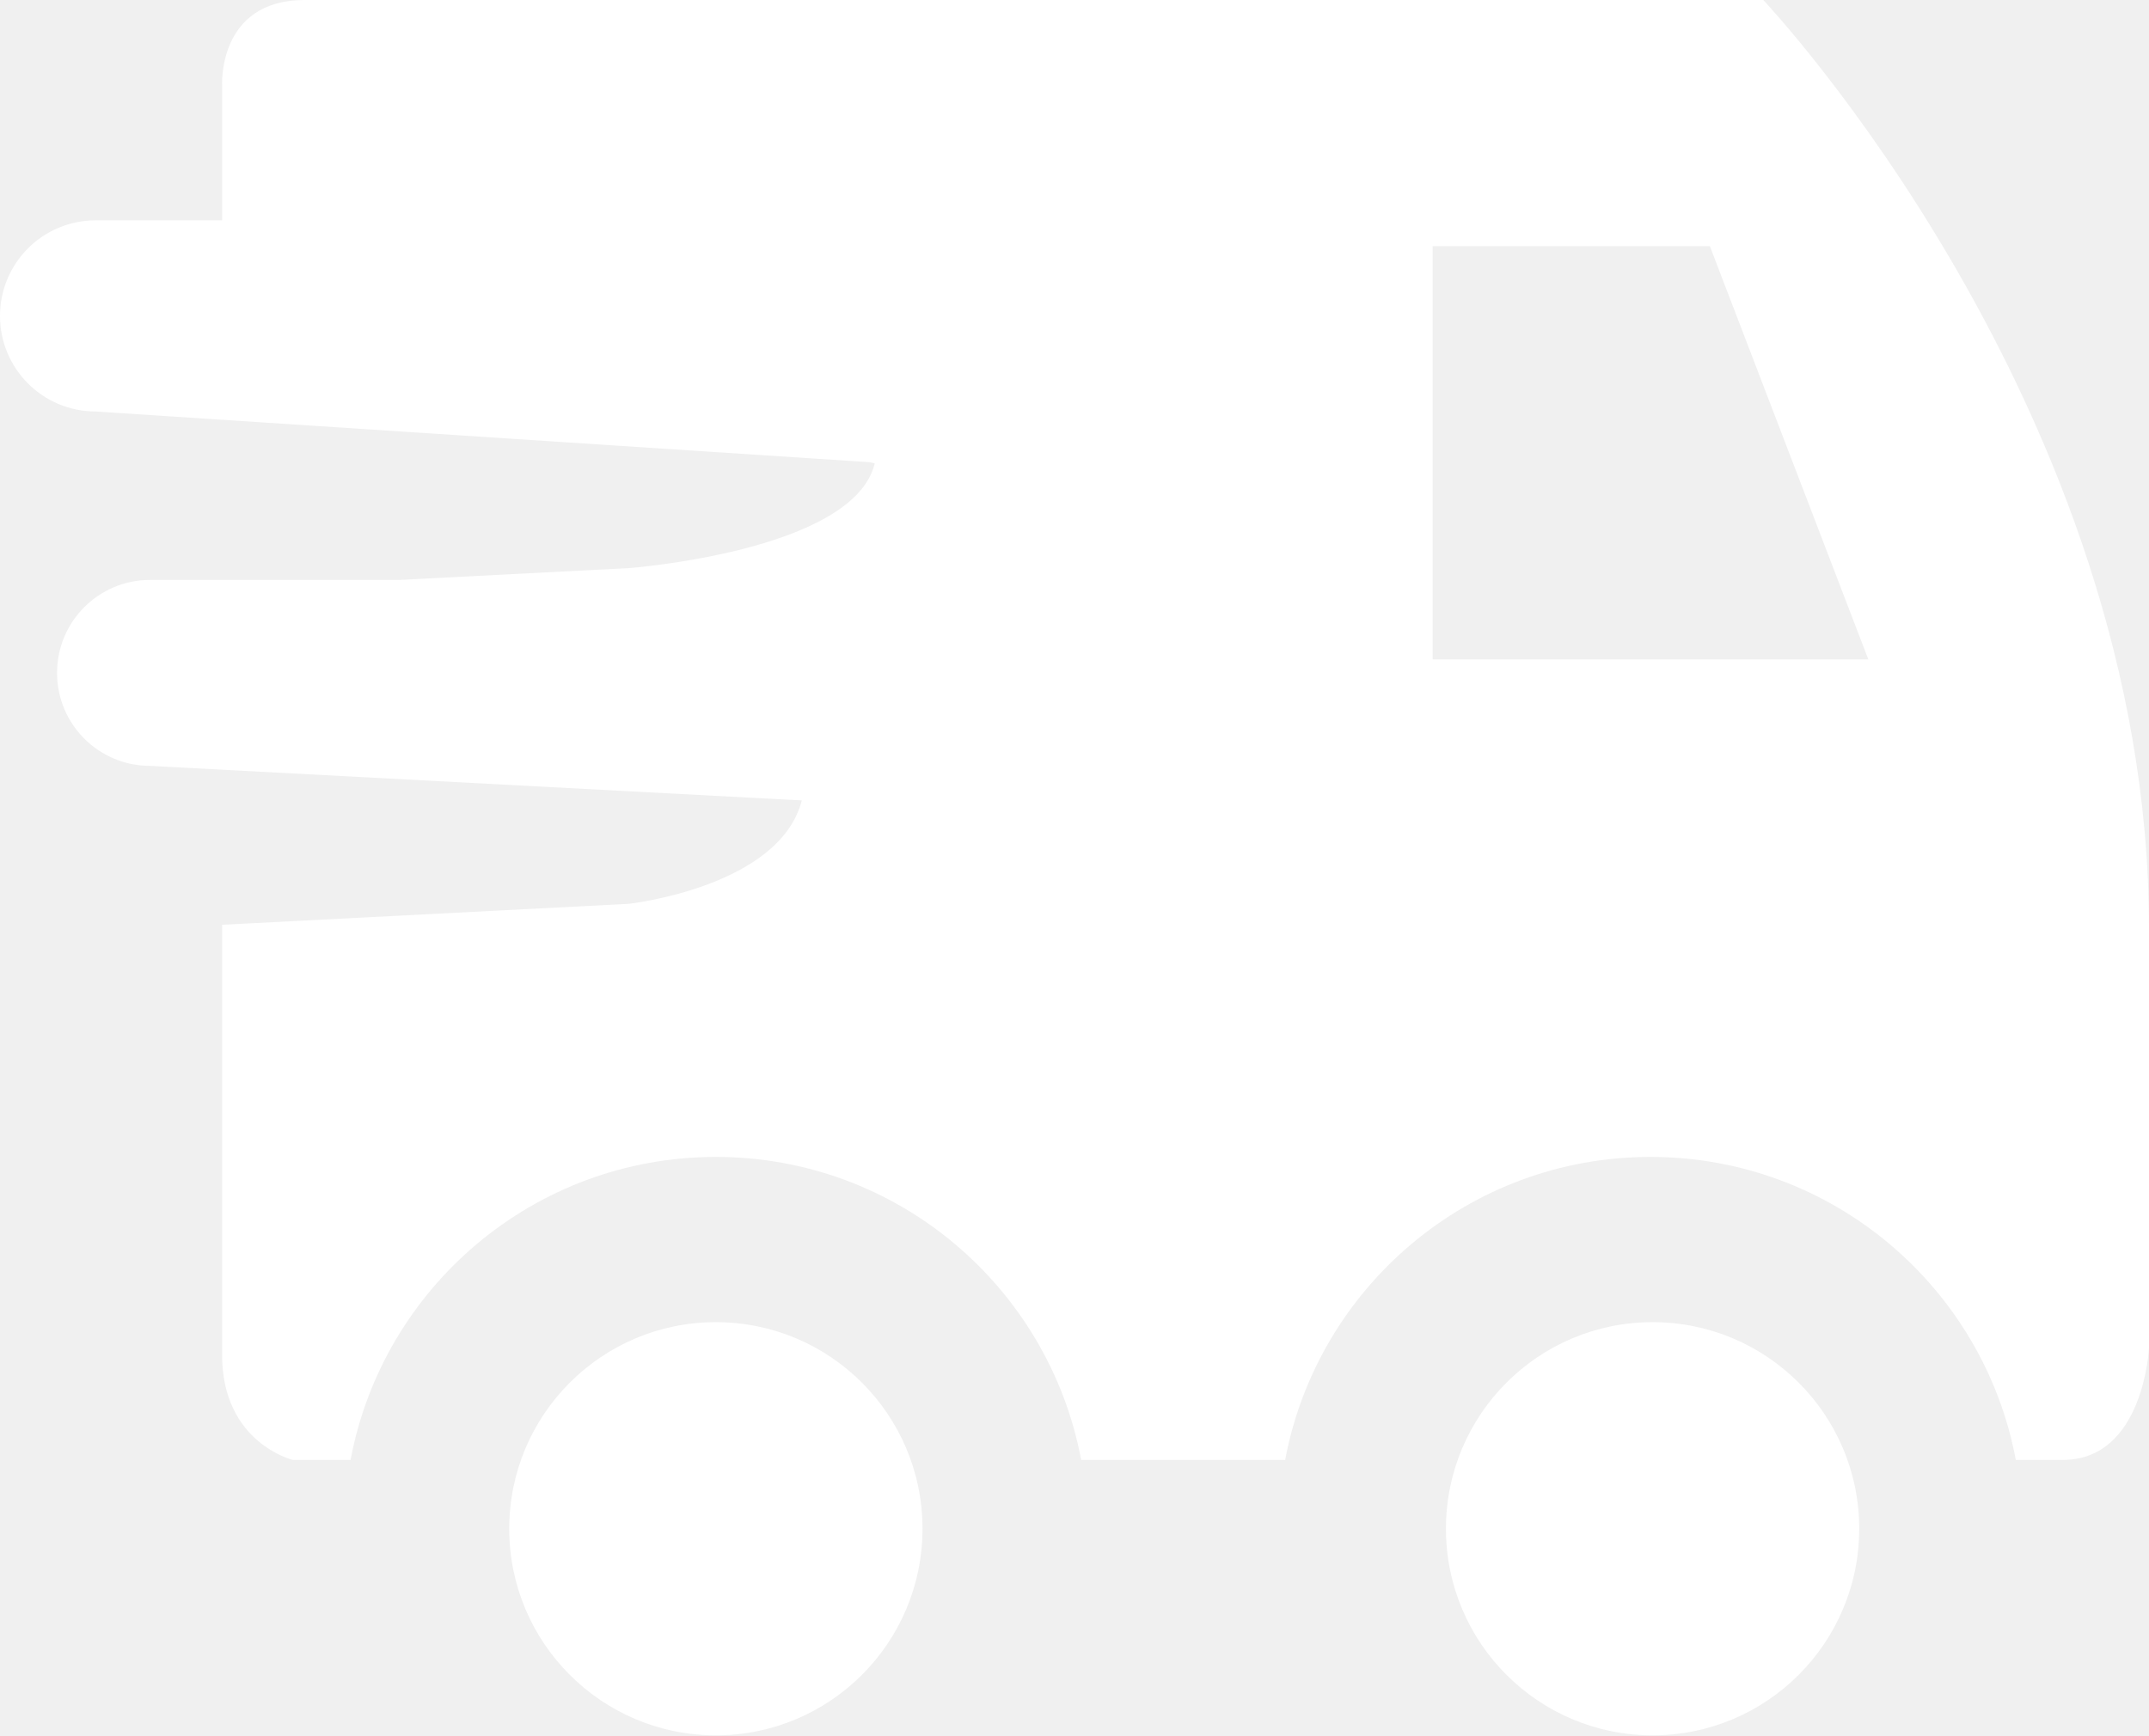
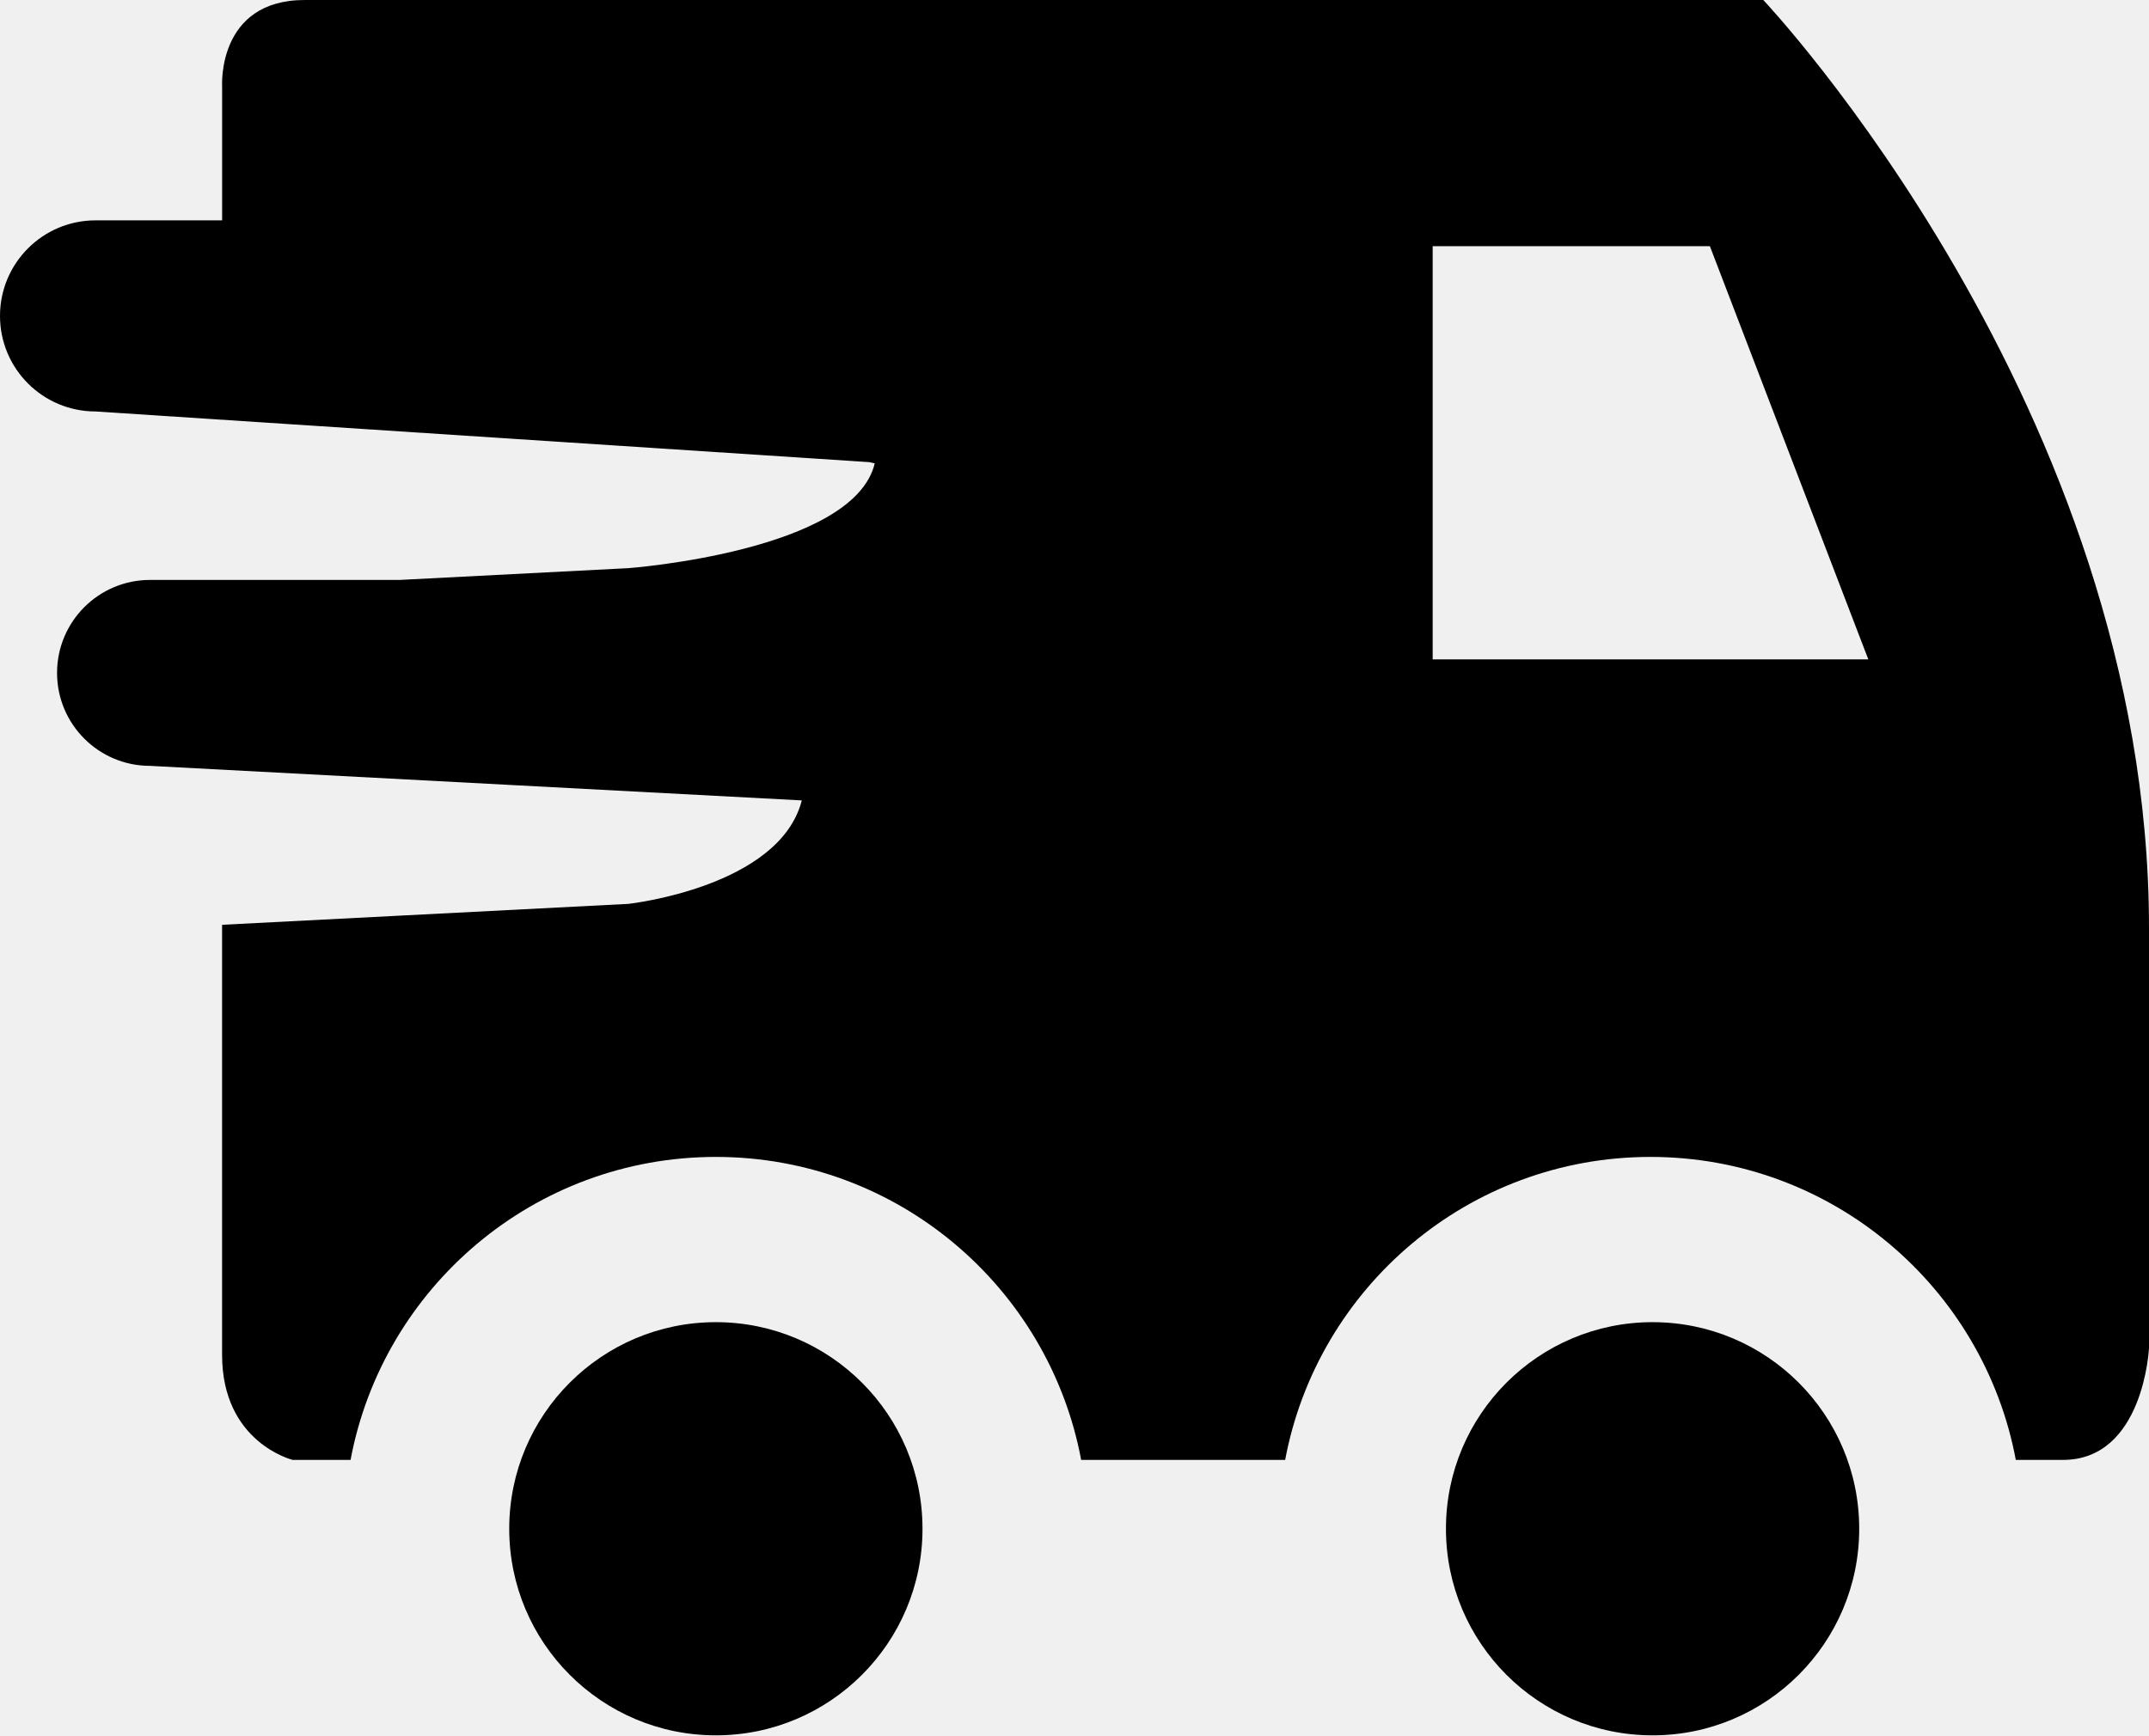
<svg xmlns="http://www.w3.org/2000/svg" width="78" height="63" viewBox="0 0 78 63">
-   <g fill="#FFF">
+   <g fill="black">
    <circle cx="25.983" cy="55.5" r="7.5" />
    <circle cx="59.982" cy="55.5" r="7.5" />
    <path d="M64 0H11.062c-3.188 0-3 3.125-3 3.125V8H3.469a3.469 3.469 0 1 0 0 6.938l28.085 1.84.196.043c-.761 3.197-8.938 3.805-8.938 3.805l-8.31.428H5.446a3.375 3.375 0 1 0 0 6.75l23.656 1.254c-.807 3.153-6.29 3.756-6.29 3.756l-14.751.76v15.615c0 3.188 2.564 3.812 2.564 3.812h2.099c1.173-6.261 6.659-11 13.259-11s12.085 4.739 13.259 11h7.404c1.174-6.261 6.66-11 13.26-11 6.601 0 12.086 4.739 13.26 11h1.709C77.812 53 78 48.938 78 48.938v-15.25C78 14.812 64 0 64 0zM52 23.938v-15h10.062l5.75 15H52z" />
  </g>
</svg>
